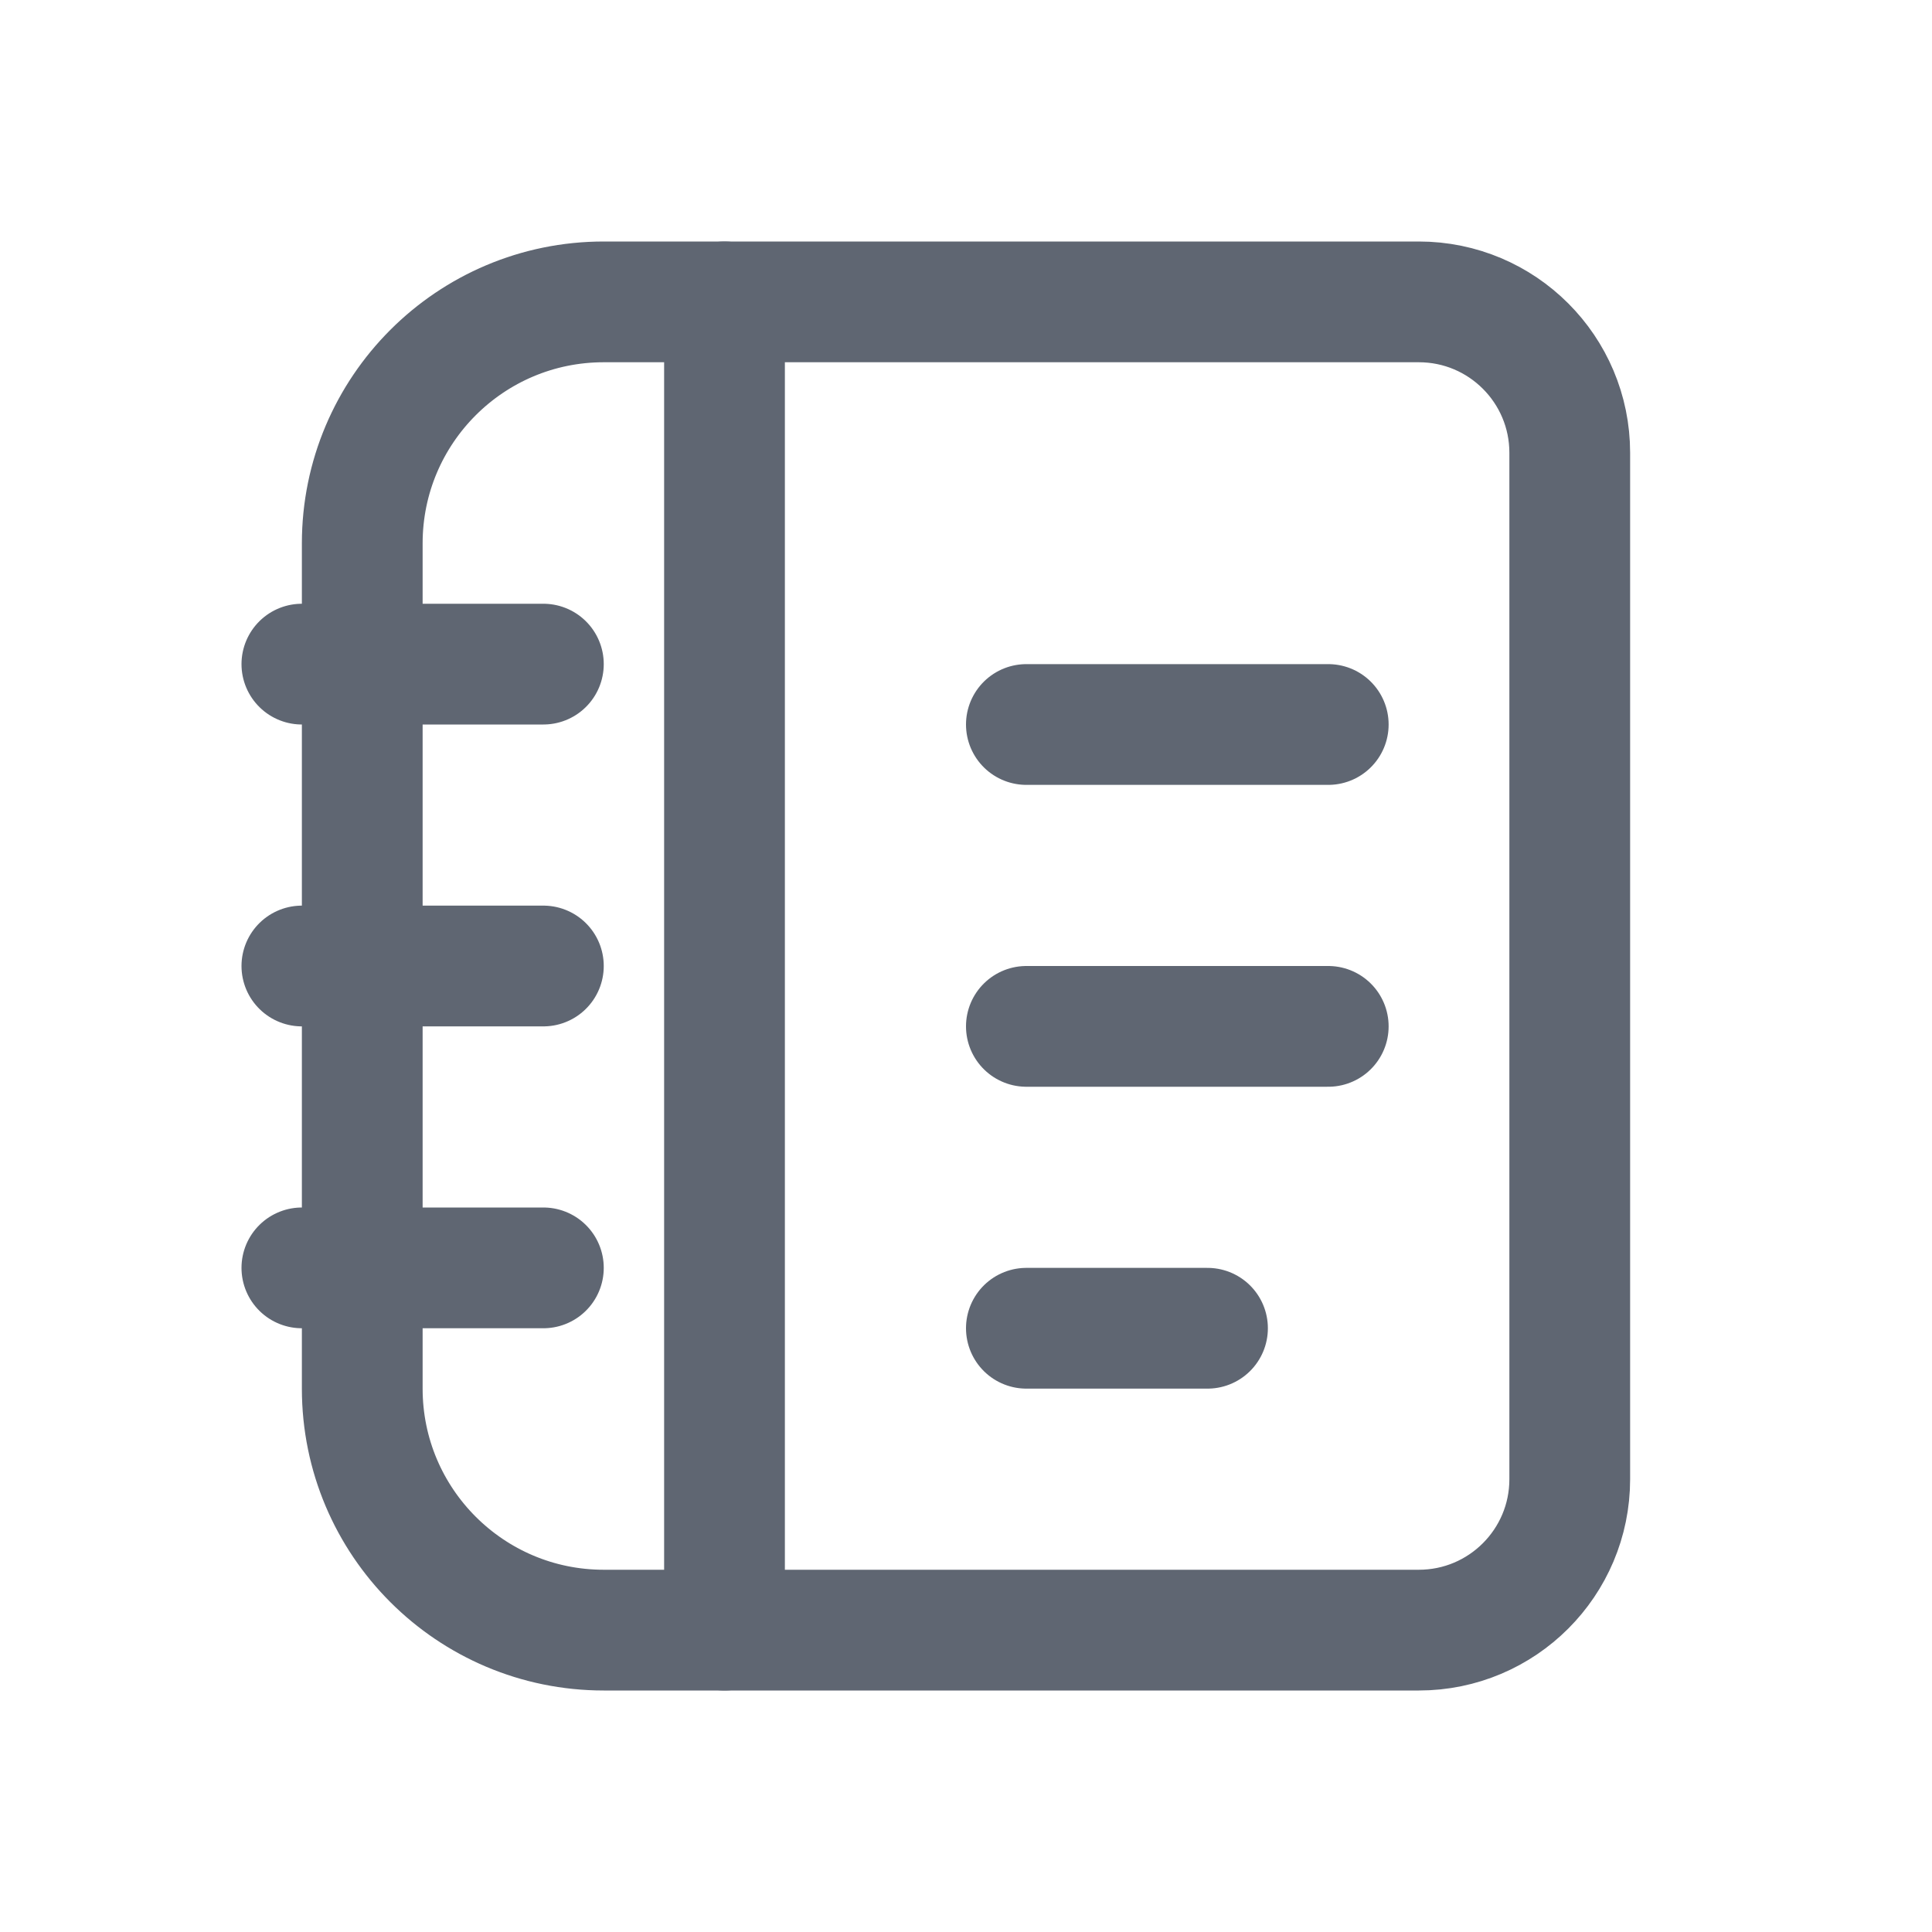
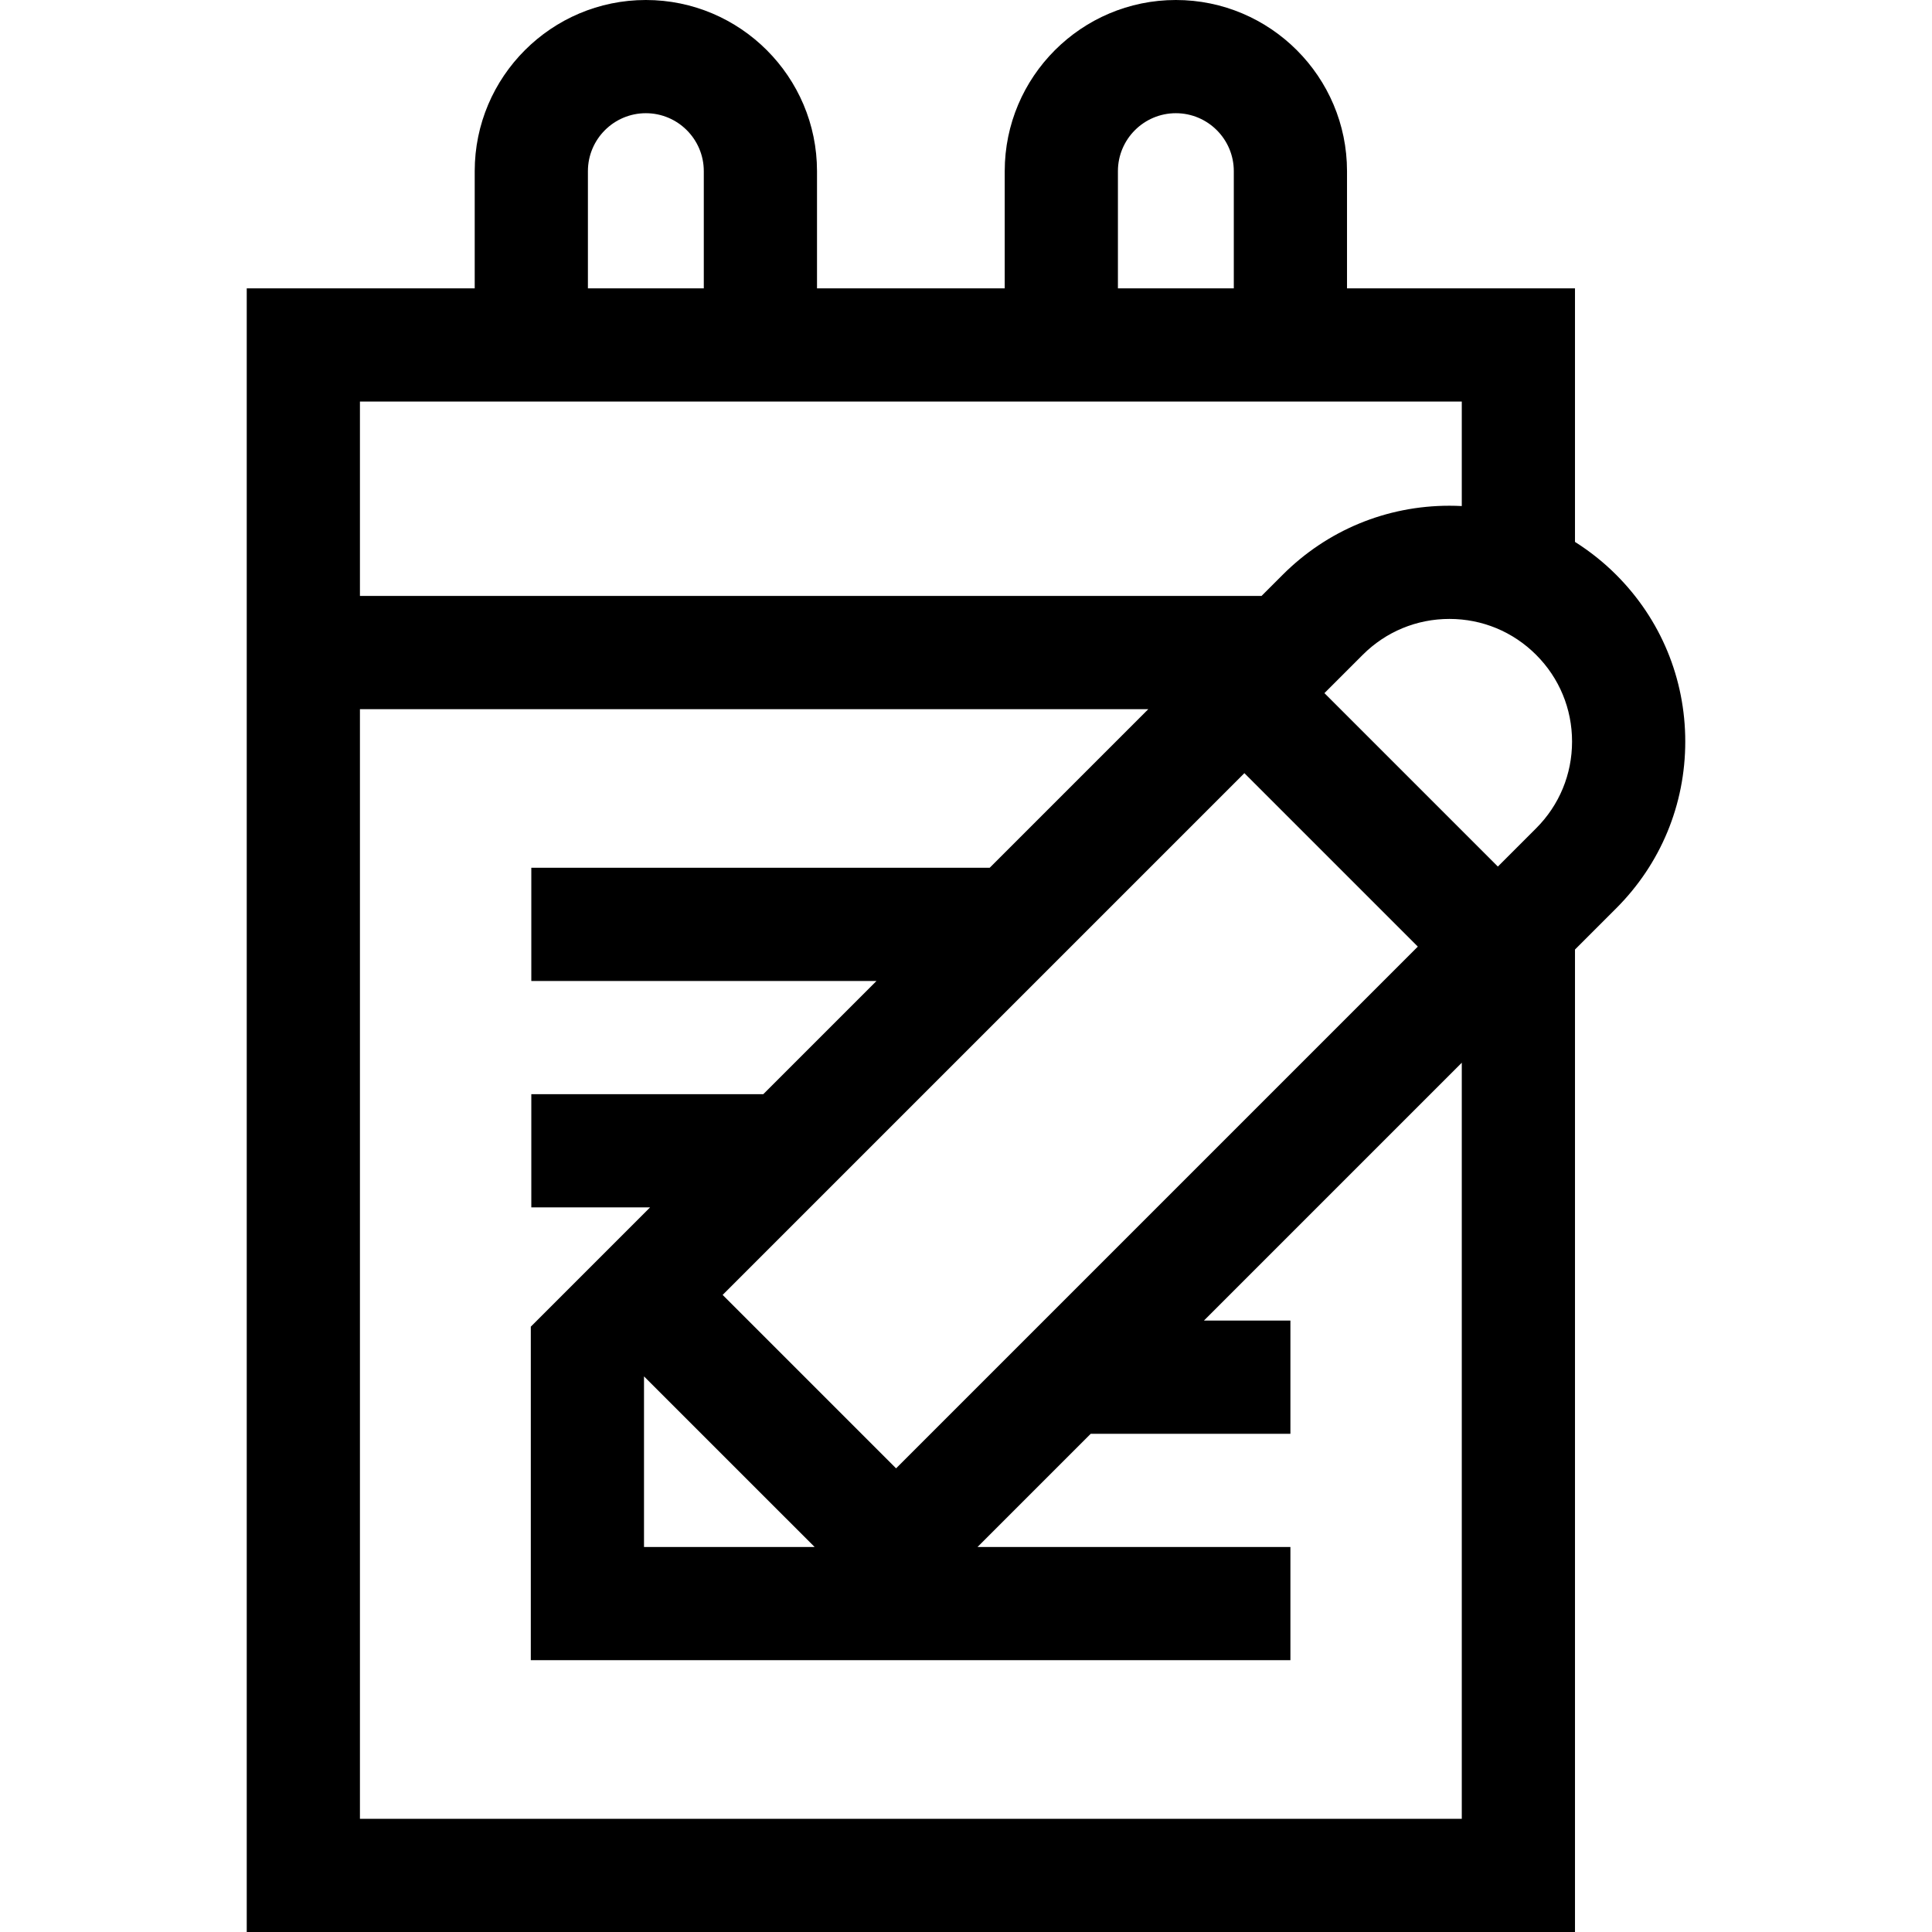
- <svg xmlns="http://www.w3.org/2000/svg" width="32" height="32" viewBox="0 0 32 32" fill="none">
-   <path d="M10 5H23.5C24.881 5 26 6.119 26 7.5V24.5C26 25.881 24.881 27 23.5 27H10C7.791 27 6 25.209 6 23V9C6 6.791 7.791 5 10 5Z" stroke="#5F6672" stroke-linejoin="round" stroke-width="2" />
-   <path d="M12 5V27" stroke="#5F6672" stroke-linecap="round" stroke-width="2" />
-   <path d="M17 12H22" stroke="#5F6672" stroke-linecap="round" stroke-width="2" />
-   <path d="M17 17H22" stroke="#5F6672" stroke-linecap="round" stroke-width="2" />
-   <path d="M17 22H20" stroke="#5F6672" stroke-linecap="round" stroke-width="2" />
-   <path d="M5 11H9" stroke="#5F6672" stroke-linecap="round" stroke-width="2" />
-   <path d="M5 16H9" stroke="#5F6672" stroke-linecap="round" stroke-width="2" />
-   <path d="M5 21H9" stroke="#5F6672" stroke-linecap="round" stroke-width="2" />
+ <svg xmlns="http://www.w3.org/2000/svg" id="Capa_1" enable-background="new 0 0 512 512" height="512" viewBox="0 0 512 512" width="512">
+   <g>
+     <path d="m446.612 196.522c0-16.695-6.501-32.39-18.306-44.194-3.346-3.346-7.014-6.25-10.919-8.716v-67.2h-60.415v-31.057c0-25.009-20.346-45.355-45.355-45.355s-45.355 20.346-45.355 45.355v31.056h-49.747v-31.056c-.001-25.009-20.347-45.355-45.356-45.355s-45.355 20.346-45.355 45.355v31.056h-60.416v435.589h352v-260.365l10.919-10.919c11.804-11.804 18.305-27.499 18.305-44.194zm-150.351-151.167c0-8.467 6.889-15.355 15.355-15.355s15.355 6.888 15.355 15.355v31.056h-30.711v-31.056zm-140.458 0c0-8.467 6.889-15.355 15.355-15.355s15.355 6.888 15.355 15.355v31.056h-30.711v-31.056zm-60.416 61.057h292v27.698c-1.087-.056-2.178-.087-3.274-.087-16.694 0-32.39 6.501-44.194 18.306l-5.604 5.604h-238.928zm142.082 282.715-45.962-45.962 138.267-138.268 45.962 45.962zm-66.8-24.375 45.214 45.214h-45.214zm236.425-145.249-10.144 10.144-45.962-45.962 10.144-10.144c6.139-6.138 14.3-9.519 22.981-9.519s16.842 3.38 22.98 9.519c6.139 6.139 9.519 14.3 9.519 22.981s-3.38 16.843-9.518 22.981zm-19.707 262.497h-292v-294.068h208.927l-42.034 42.034h-121.477v30h91.477l-30 30h-61.477v30h31.477l-31.612 31.612v88.388h201.304v-30h-82.916l30-30h52.916v-30h-22.916l68.331-68.331z" />
+   </g>
</svg>
